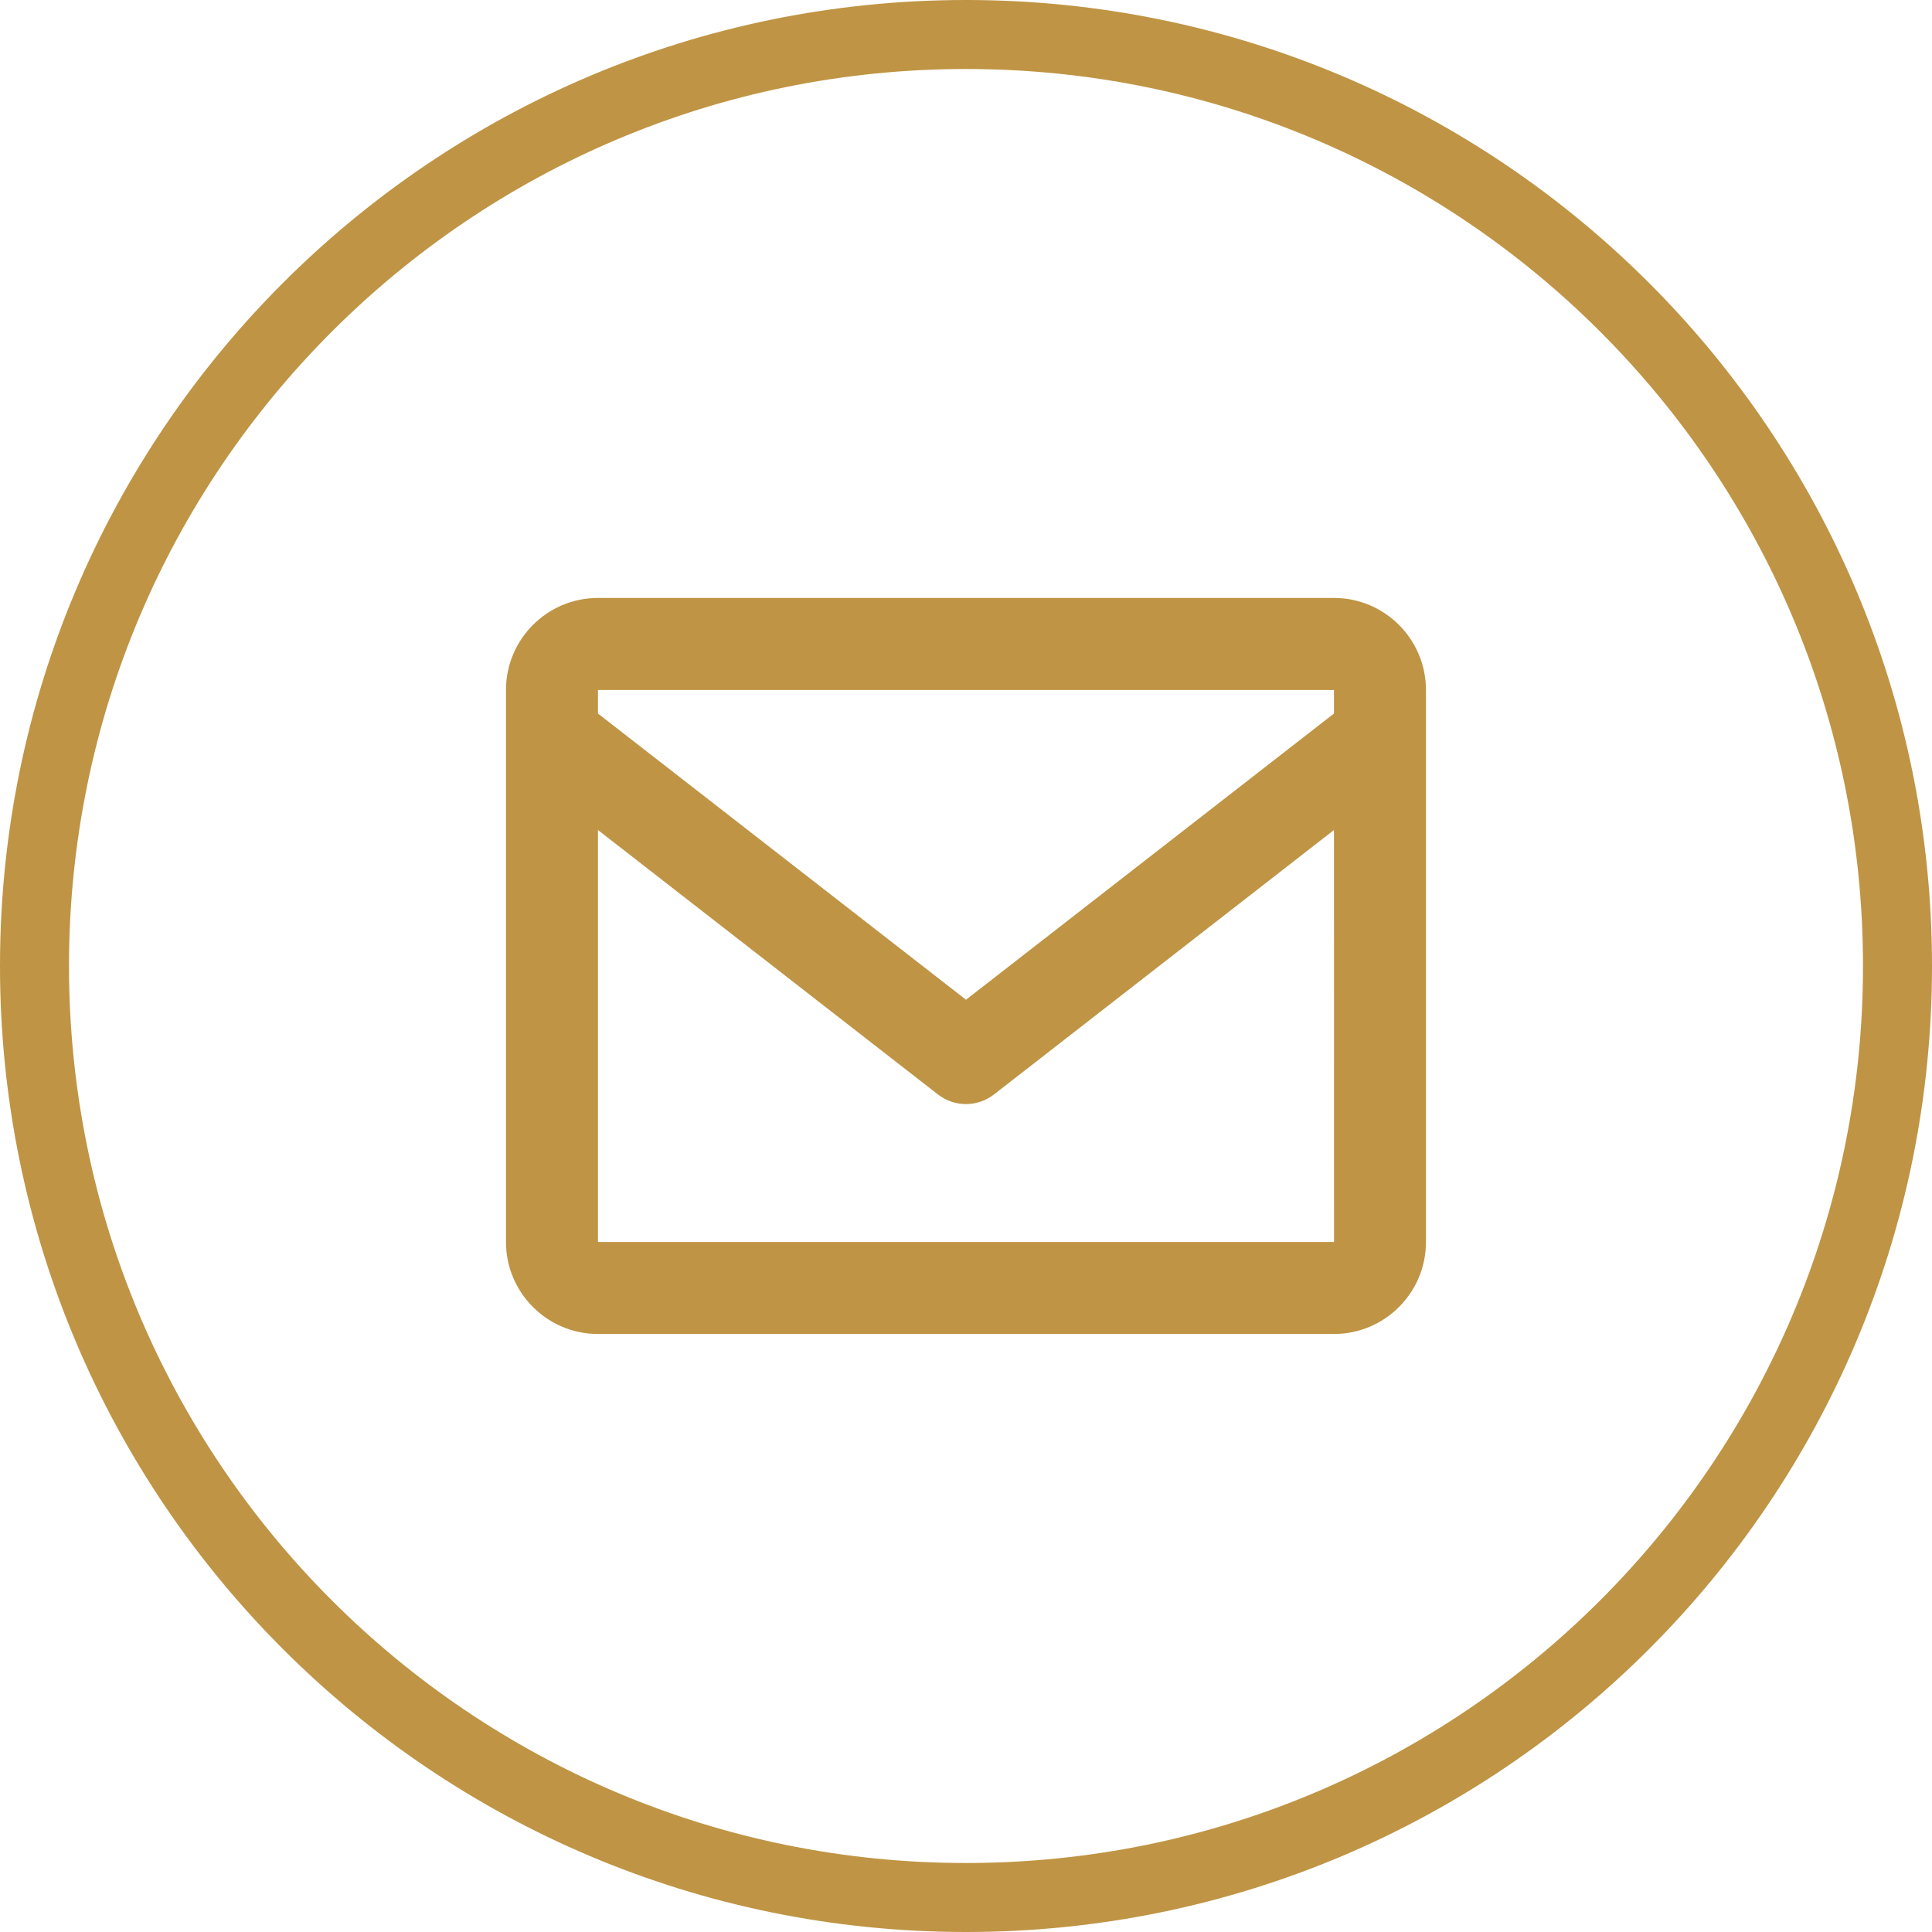
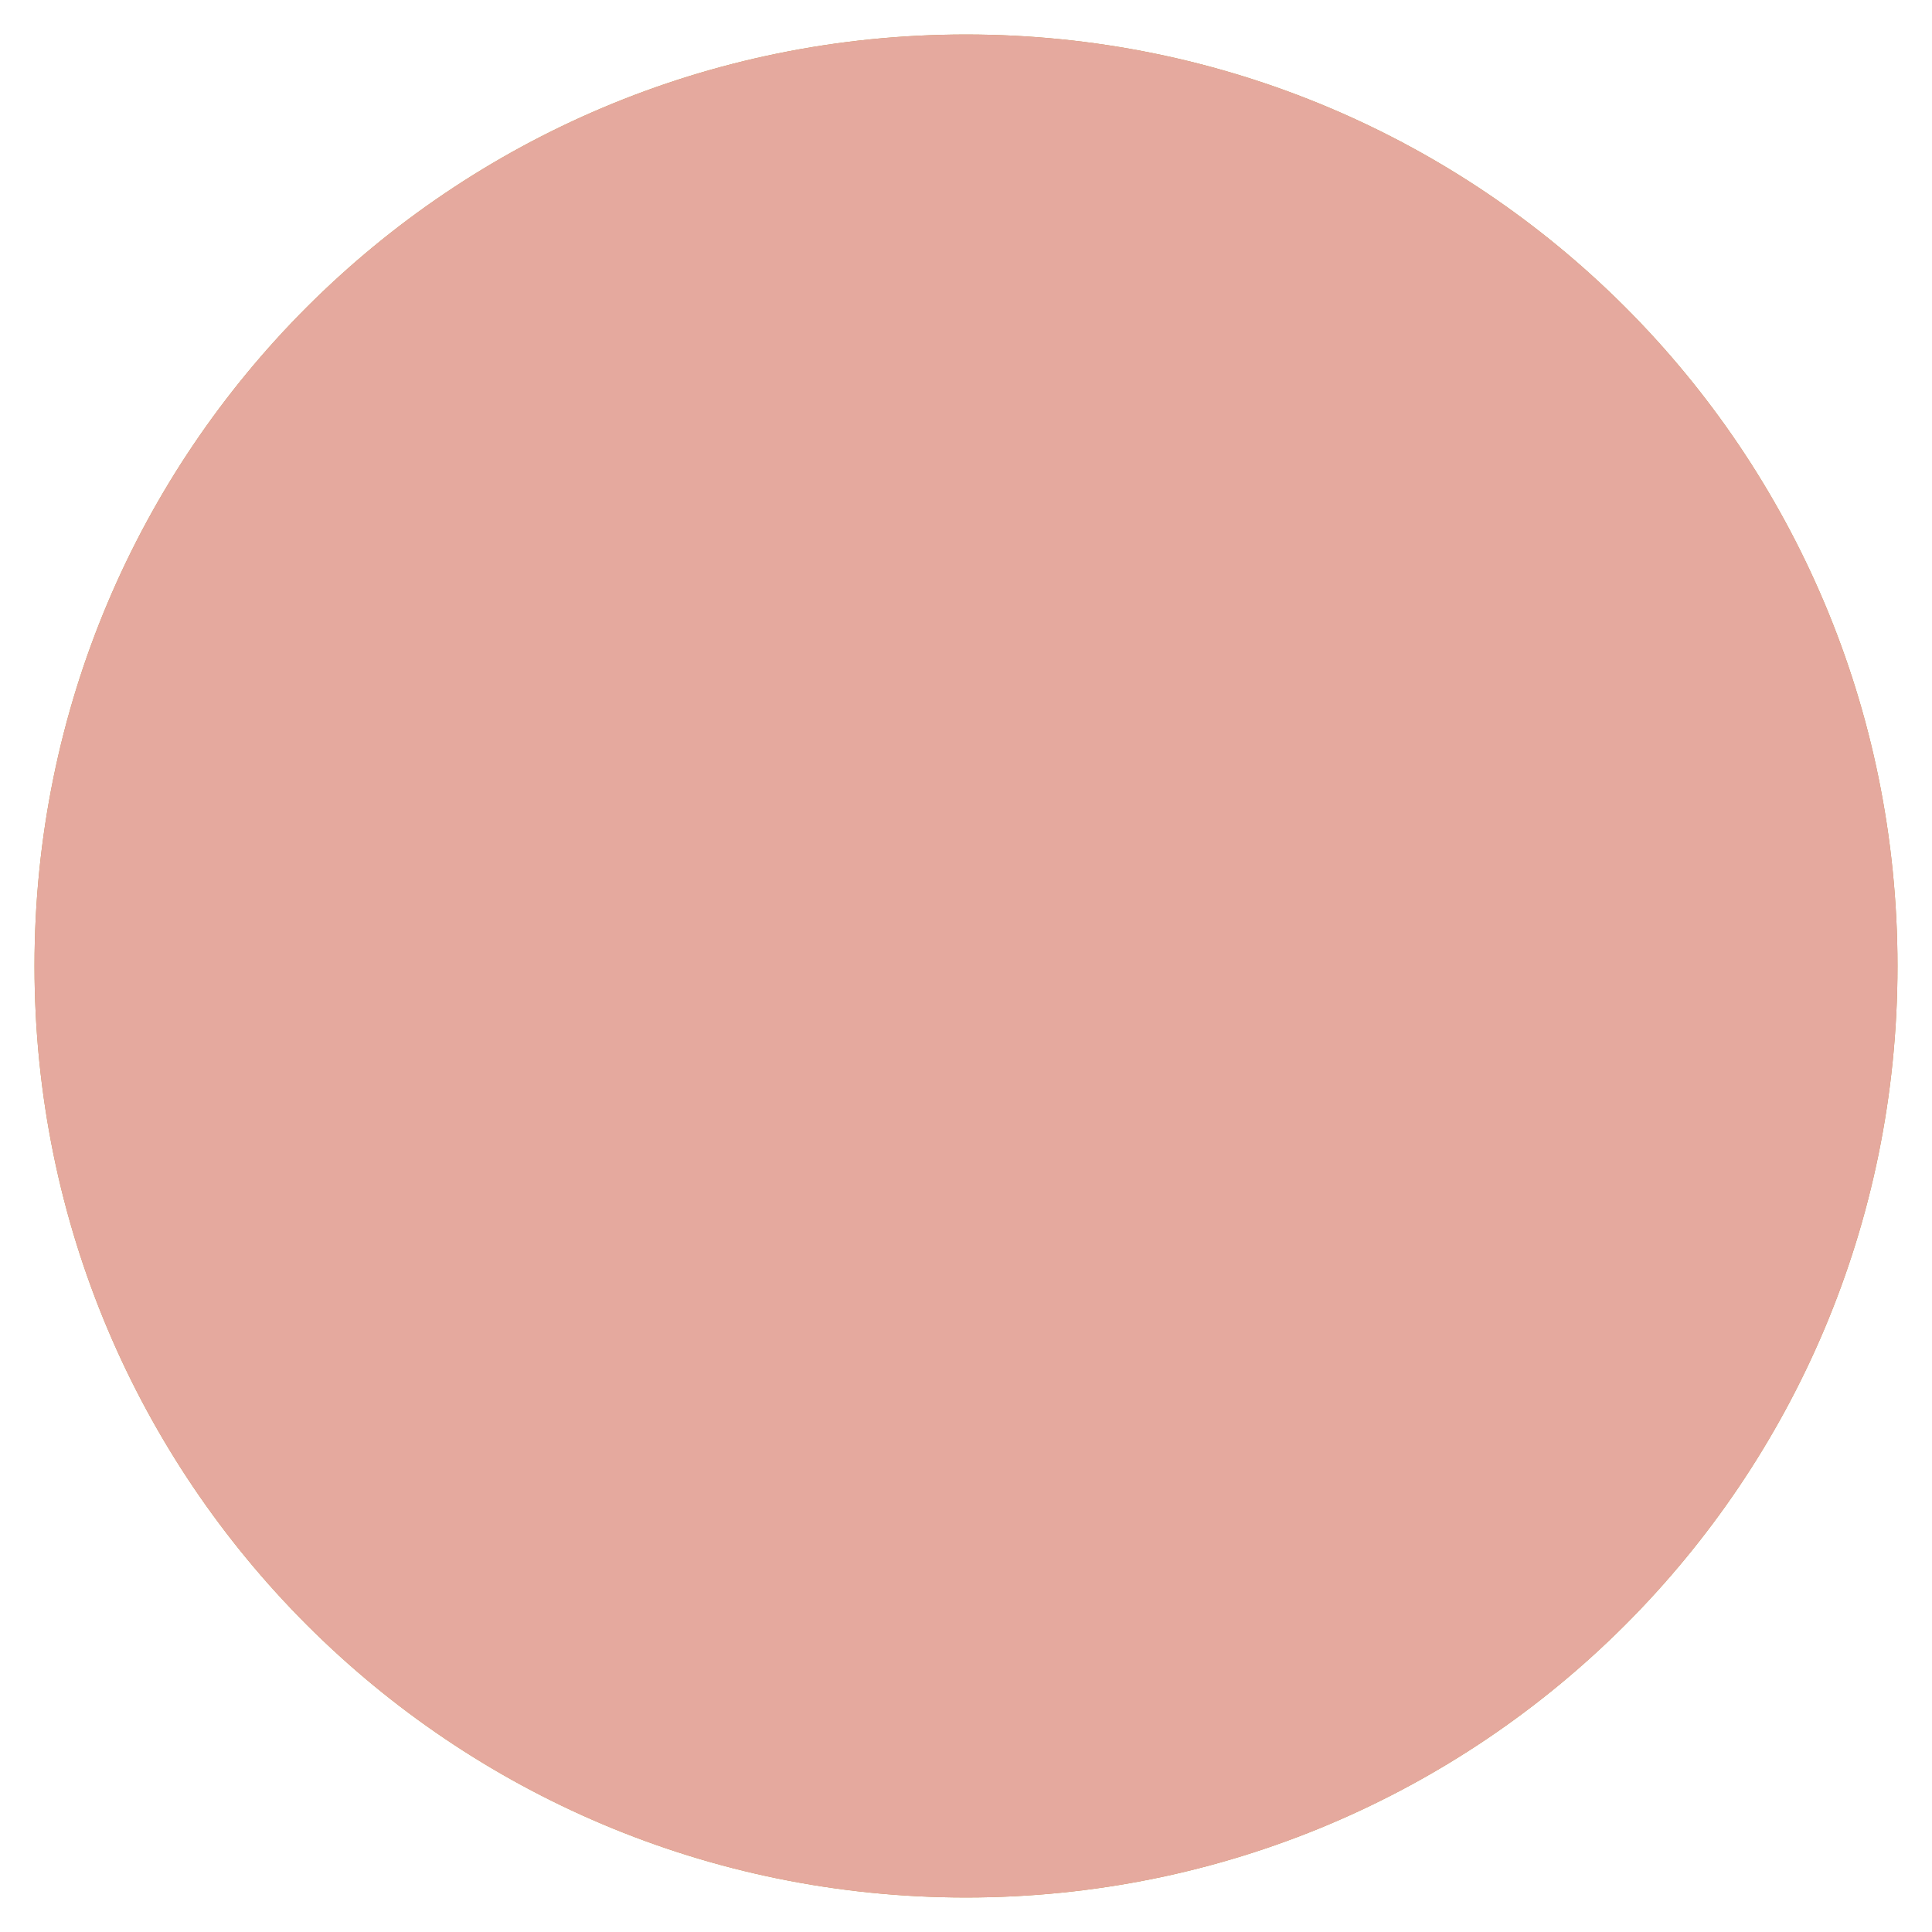
- <svg xmlns="http://www.w3.org/2000/svg" width="28" height="28" viewBox="0 0 28 28" fill="none">
-   <path d="M19.333 8.666H8.666C7.931 8.666 7.333 9.264 7.333 10V18C7.333 18.735 7.931 19.333 8.666 19.333H19.333C20.068 19.333 20.666 18.735 20.666 18V10C20.666 9.264 20.068 8.666 19.333 8.666ZM19.333 10V10.341L14 14.489L8.666 10.341V10H19.333ZM8.666 18V12.029L13.59 15.859C13.707 15.951 13.851 16.001 14 16.001C14.148 16.001 14.292 15.951 14.409 15.859L19.333 12.029L19.334 18H8.666Z" fill="#BF9444" />
-   <circle cx="14" cy="14" r="13.5" stroke="#BF9444" />
+ <svg xmlns="http://www.w3.org/2000/svg" version="1.2" viewBox="0 0 28 28" width="28" height="28">
+   <defs>
+     <clipPath clipPathUnits="userSpaceOnUse" id="cp1">
+       <path d="m14 27.5c-7.47 0-13.5-6.03-13.5-13.5 0-7.47 6.03-13.5 13.5-13.5 7.47 0 13.5 6.03 13.5 13.5 0 7.47-6.03 13.5-13.5 13.5z" />
+     </clipPath>
+   </defs>
+   <style>
+ 		.s0 { fill: #bf9444 } 
+ 		.s1 { fill: none;stroke: #bf9444 } 
+ 	</style>
+   <path id="Layer" fill-rule="evenodd" class="s0" d="m20.7 10v8c0 0.7-0.6 1.3-1.4 1.3h-10.6c-0.8 0-1.4-0.6-1.4-1.3v-8c0-0.7 0.6-1.3 1.4-1.3h10.6c0.8 0 1.4 0.6 1.4 1.3zm-12 0v0.3l5.3 4.2 5.3-4.2v-0.3zm10.7 8v-6l-4.9 3.9q-0.2 0.1-0.4 0.1-0.3 0-0.4-0.1l-5-3.9v6z" />
+   <g clip-path="url(#cp1)">
+     <path id="Layer" class="s1" d="m14 27.5c-7.5 0-13.5-6-13.5-13.5 0-7.5 6-13.5 13.5-13.5 7.5 0 13.5 6 13.5 13.5 0 7.5-6 13.5-13.5 13.5z" />
+     <rect width="28" height="28" id="Relleno de color sólido 1" style="fill: #e5a99e" />
+   </g>
</svg>
